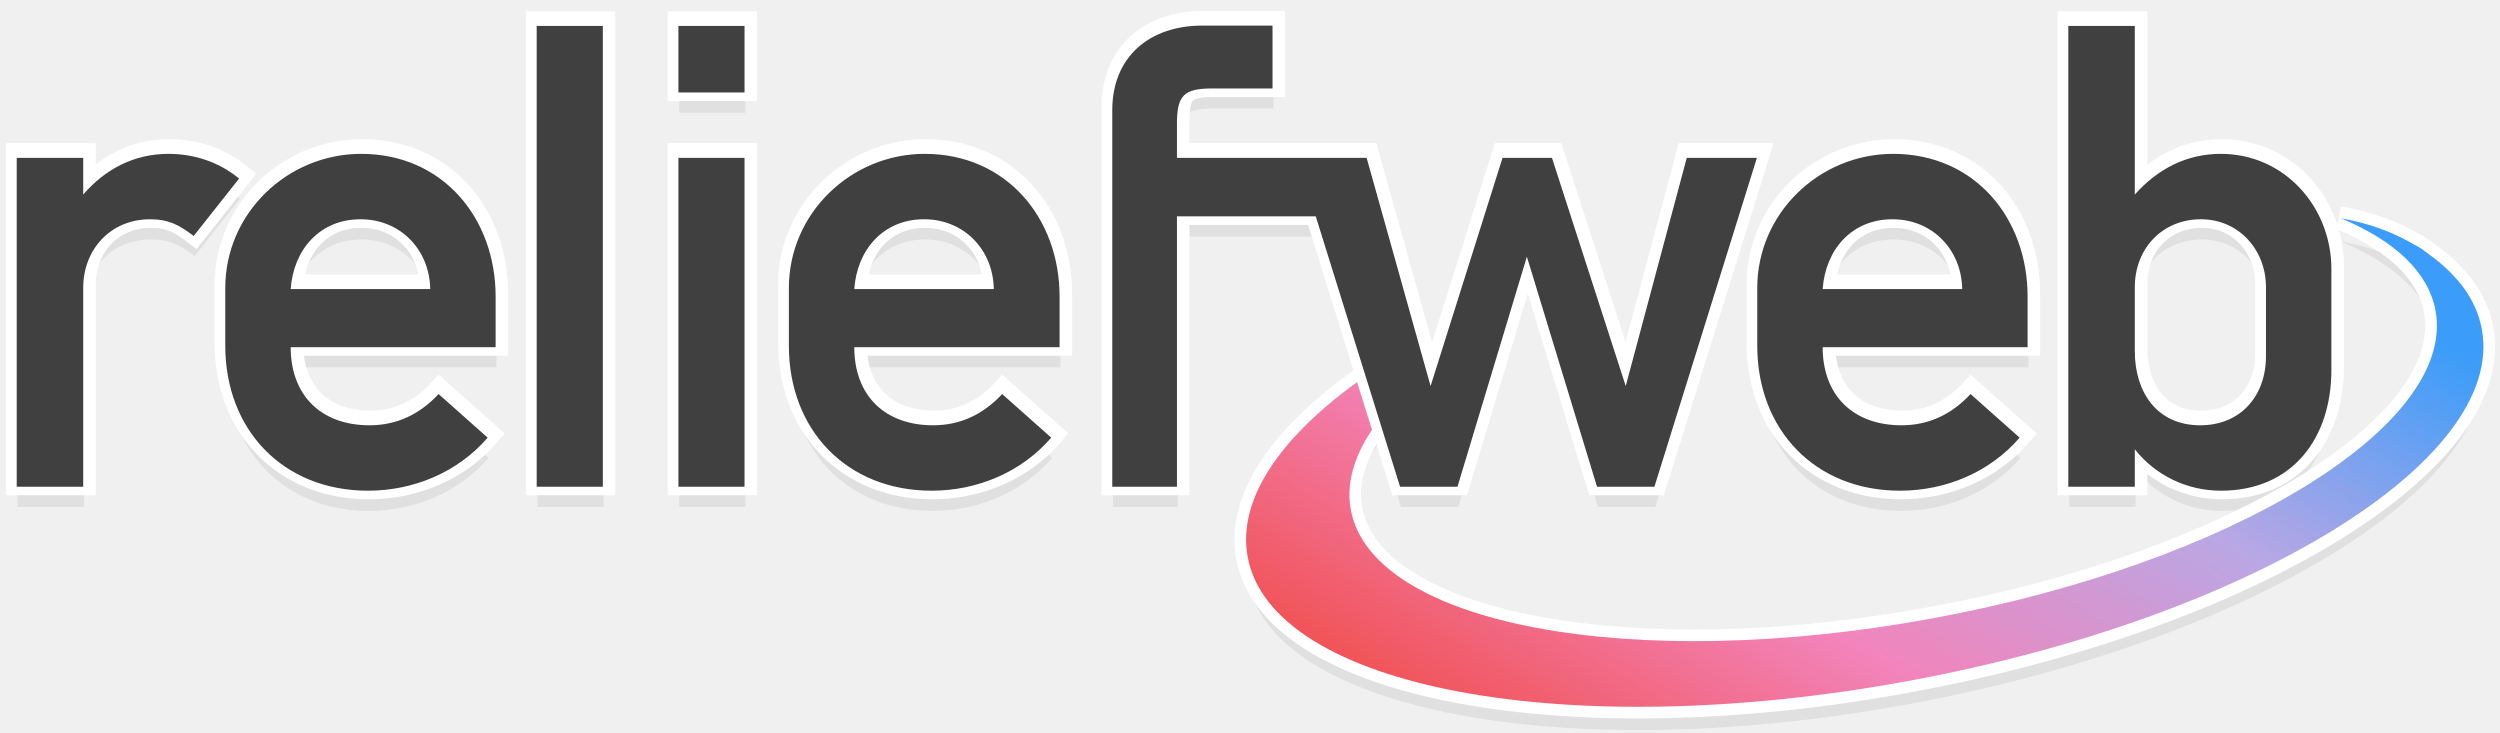
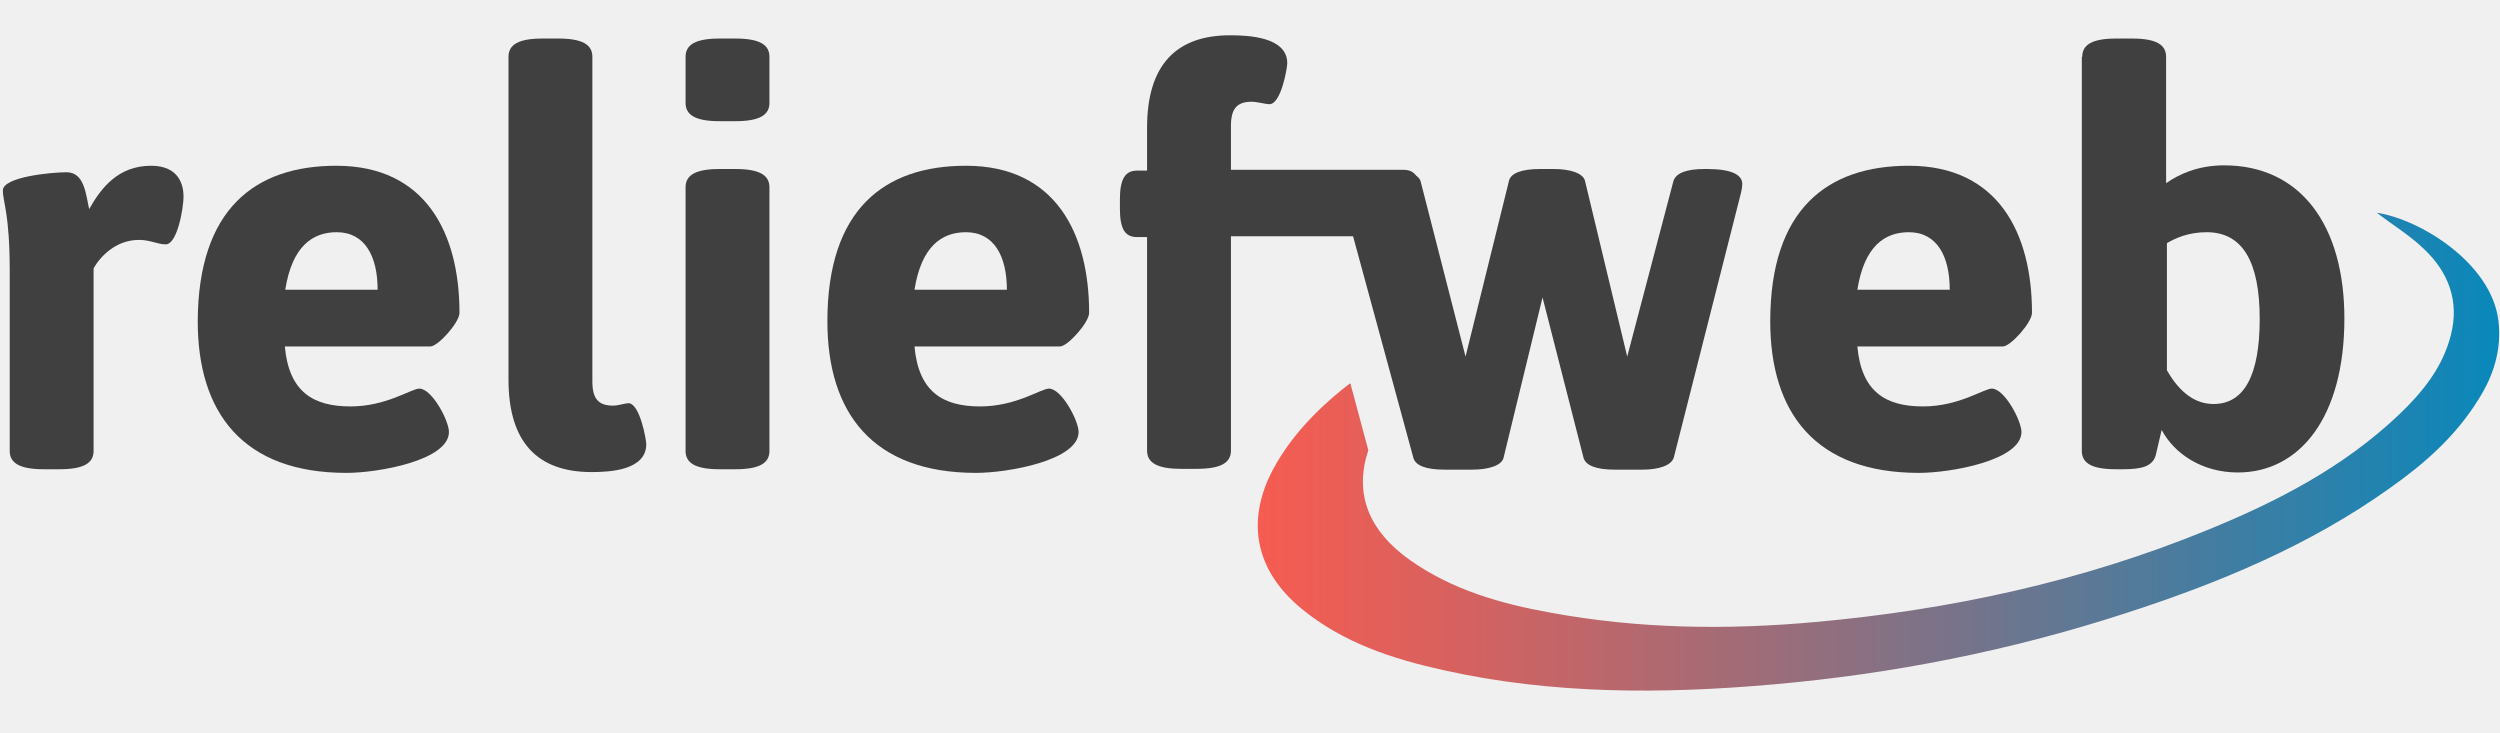
<svg xmlns="http://www.w3.org/2000/svg" width="215px" height="63px" viewBox="0 0 215 63" version="1.1">
  <defs>
-     <linearGradient x1="100.466%" y1="31.445%" x2="7.801%" y2="94.645%" id="linearGradient-1">
-       <stop stop-color="#3B9DF9" offset="0%" />
-       <stop stop-color="#B9A7E4" offset="33%" />
-       <stop stop-color="#F284BB" offset="66%" />
-       <stop stop-color="#F15050" offset="100%" />
+     <linearGradient x1="-0.027%" y1="50.057%" x2="100.006%" y2="50.057%" id="linearGradient-1">
+       <stop stop-color="#F65C51" offset="0%" />
+       <stop stop-color="#D9615E" offset="14.64%" />
+       <stop stop-color="#906F7F" offset="46.42%" />
+       <stop stop-color="#1C84B2" offset="92.62%" />
+       <stop stop-color="#0988BB" offset="100%" />
    </linearGradient>
  </defs>
  <g id="Page-1" stroke="none" stroke-width="1" fill="none" fill-rule="evenodd">
-     <g id="rd-logo" transform="translate(1, 1)">
-       <path d="M102.482,2.938 C97.969,2.938 94.732,5.587 94.732,10.219 L94.732,42.594 L100.294,42.594 L100.294,19.344 L112.232,19.344 L119.482,42.594 L124.419,42.594 L130.388,22.812 L136.419,42.594 L141.357,42.594 L150.169,14.312 L144.138,14.312 L138.888,33.938 L132.544,14.312 L128.294,14.312 L122.107,33.938 L116.607,14.312 L100.294,14.312 C100.294,13.303 100.294,12.384 100.294,11.375 C100.294,8.94 100.891,8.344 103.326,8.344 L108.513,8.344 L108.513,2.938 L102.482,2.938 L102.482,2.938 Z M45.232,2.969 L45.232,42.594 L50.919,42.594 L50.919,2.969 L45.232,2.969 L45.232,2.969 Z M57.419,2.969 L57.419,8.687 L63.107,8.687 L63.107,2.969 L57.419,2.969 L57.419,2.969 Z M176.951,2.969 L176.951,42.594 L182.669,42.594 L182.669,39.375 C184.451,41.631 187.166,42.937 190.076,42.937 C196.251,42.937 199.576,38.382 199.576,32.562 L199.576,23.875 C199.576,18.531 195.539,13.969 190.076,13.969 C187.107,13.969 184.629,15.272 182.669,17.469 L182.669,2.969 L176.951,2.969 L176.951,2.969 Z M13.576,13.969 C10.607,13.969 8.132,15.272 6.232,17.469 L6.232,14.312 L0.513,14.312 L0.513,42.594 L6.232,42.594 L6.232,25.5 C6.232,22.175 8.597,19.594 11.982,19.594 C13.585,19.594 14.485,20.081 15.732,21.031 L19.638,16.094 C17.916,14.669 15.773,13.969 13.576,13.969 L13.576,13.969 Z M30.138,13.969 C23.785,13.969 18.451,19.087 18.451,25.5 L18.451,30.469 C18.451,37.713 23.428,42.937 30.732,42.937 C34.651,42.937 38.46,41.344 41.013,38.375 L36.794,34.625 C35.191,36.347 33.232,37.312 30.857,37.312 C26.7,37.312 24.076,34.75 24.076,30.594 L41.701,30.594 L41.701,26.25 C41.701,19.481 37.145,13.969 30.138,13.969 L30.138,13.969 Z M78.607,13.969 C72.253,13.969 66.919,19.087 66.919,25.5 L66.919,30.469 C66.919,37.713 71.897,42.937 79.201,42.937 C83.12,42.937 86.929,41.344 89.482,38.375 L85.263,34.625 C83.66,36.347 81.701,37.312 79.326,37.312 C75.169,37.312 72.544,34.75 72.544,30.594 L90.201,30.594 L90.201,26.25 C90.201,19.481 85.614,13.969 78.607,13.969 L78.607,13.969 Z M161.888,13.969 C155.535,13.969 150.201,19.087 150.201,25.5 L150.201,30.469 C150.201,37.713 155.178,42.937 162.482,42.937 C166.401,42.937 170.21,41.344 172.763,38.375 L168.544,34.625 C166.941,36.347 164.982,37.312 162.607,37.312 C158.45,37.312 155.826,34.75 155.826,30.594 L173.451,30.594 L173.451,26.25 C173.451,19.481 168.895,13.969 161.888,13.969 L161.888,13.969 Z M57.419,14.312 L57.419,42.594 L63.107,42.594 L63.107,14.312 L57.419,14.312 L57.419,14.312 Z M30.076,19.594 C33.52,19.594 36.016,22.209 36.076,25.594 L24.076,25.594 C24.313,22.209 26.572,19.594 30.076,19.594 L30.076,19.594 Z M78.544,19.594 C81.988,19.594 84.485,22.209 84.544,25.594 L72.544,25.594 C72.782,22.209 75.041,19.594 78.544,19.594 L78.544,19.594 Z M161.826,19.594 C165.27,19.594 167.766,22.209 167.826,25.594 L155.826,25.594 C156.063,22.209 158.322,19.594 161.826,19.594 L161.826,19.594 Z M188.357,19.594 C191.623,19.594 193.951,22.231 193.951,25.437 L193.951,31.375 C193.951,34.76 191.798,37.312 188.294,37.312 C184.553,37.312 182.669,34.441 182.669,30.937 L182.669,25.437 C182.669,22.112 185.032,19.594 188.357,19.594 L188.357,19.594 Z" id="path3250" fill="#E0E0E0" />
-       <g id="g6112" transform="translate(105, 17)">
-         <path d="M95.324,2.774 C99.917,4.689 102.841,7.387 103.454,10.712 C105.28,20.611 85.898,32.455 60.137,37.19 C34.376,41.926 11.994,37.739 10.169,27.839 C9.661,25.089 10.803,22.179 13.253,19.324 L11.679,16.174 C4.344,21.234 0.363,26.792 1.299,31.888 C3.377,43.191 28.829,47.964 58.145,42.557 C87.461,37.15 109.517,23.622 107.439,12.318 C107.191,10.971 106.614,9.713 105.736,8.559 C105.569,8.339 105.378,8.128 105.19,7.916 C105.18,7.905 105.167,7.894 105.158,7.884 C104.955,7.666 104.744,7.429 104.515,7.209 C104.033,6.747 103.492,6.306 102.876,5.859 C102.678,5.715 102.479,5.549 102.266,5.409 C102.154,5.336 102.027,5.257 101.912,5.184 C101.833,5.136 101.736,5.104 101.655,5.056 C100.012,4.083 97.954,3.232 95.325,2.774 L95.324,2.774 Z" id="path5836" fill="#E0E0E0" />
-         <path d="M95.324,0.774 C99.917,2.689 102.841,5.387 103.454,8.712 C105.28,18.611 85.898,30.455 60.137,35.19 C34.376,39.926 11.994,35.739 10.169,25.839 C9.661,23.089 10.803,20.179 13.253,17.324 L11.679,14.174 C4.344,19.234 0.363,24.792 1.299,29.888 C3.377,41.191 28.829,45.964 58.145,40.557 C87.461,35.15 109.517,21.622 107.439,10.318 C107.191,8.971 106.614,7.713 105.736,6.559 C105.569,6.339 105.378,6.128 105.19,5.916 C105.18,5.905 105.167,5.894 105.158,5.884 C104.955,5.666 104.744,5.429 104.515,5.209 C104.033,4.747 103.492,4.306 102.876,3.859 C102.678,3.715 102.479,3.549 102.266,3.409 C102.154,3.336 102.027,3.257 101.912,3.184 C101.833,3.136 101.736,3.104 101.655,3.056 C100.012,2.083 97.954,1.232 95.325,0.774 L95.324,0.774 Z" id="path5265" stroke="#FFFFFF" stroke-width="2" fill="#FFFFFF" />
-         <g id="g4987-2-2" transform="translate(0.465, 0.17274)" fill="url(#linearGradient-1)">
-           <path d="M94.859,0.602 C99.452,2.517 102.376,5.215 102.989,8.539 C104.815,18.439 85.433,30.282 59.672,35.017 C33.911,39.753 11.529,35.566 9.704,25.666 C9.196,22.917 10.338,20.006 12.788,17.151 L11.214,14.002 C3.878,19.061 -0.102,24.619 0.834,29.715 C2.912,41.019 28.364,45.791 57.68,40.384 C86.996,34.977 109.052,21.449 106.974,10.146 C106.726,8.798 106.149,7.541 105.271,6.386 C105.104,6.167 104.913,5.955 104.725,5.743 C104.715,5.733 104.702,5.722 104.693,5.711 C104.49,5.493 104.279,5.256 104.05,5.036 C103.568,4.574 103.026,4.133 102.411,3.687 C102.213,3.543 102.014,3.377 101.8,3.237 C101.689,3.163 101.562,3.084 101.447,3.012 C101.368,2.963 101.271,2.931 101.19,2.883 C99.547,1.91 97.489,1.059 94.859,0.602 L94.859,0.602 Z" id="path4933-0-6" />
+     <g id="Artboard" fill-rule="nonzero">
+       <g id="ReliefWeb-logo-2017-03-web" transform="translate(0, 3)">
+         <g id="Group" fill="#404040">
+           <path d="M0.836,20.28 C0.836,15.367 0.244,14.356 0.244,13.381 C0.244,12.196 4.495,11.813 5.715,11.813 C7.283,11.813 7.387,13.764 7.666,14.984 C8.711,13.137 10.175,11.255 12.997,11.255 C15.402,11.255 15.785,12.928 15.785,13.903 C15.785,14.844 15.262,18.015 14.252,18.015 C13.555,18.015 12.928,17.632 11.952,17.632 C9.931,17.632 8.607,19.095 8.049,20.071 L8.049,35.787 C8.049,36.832 7.178,37.355 5.122,37.355 L3.763,37.355 C1.707,37.355 0.836,36.832 0.836,35.787 L0.836,20.28 L0.836,20.28 Z" id="Shape" />
+           <path d="M28.922,11.255 C36.623,11.255 39.515,17.074 39.515,23.904 C39.515,24.74 37.668,26.796 37.006,26.796 L24.497,26.796 C24.845,30.699 26.936,31.953 30.142,31.953 C33.243,31.953 35.368,30.42 36.065,30.42 C37.145,30.42 38.609,33.173 38.609,34.149 C38.609,36.588 32.546,37.668 29.793,37.668 C20.907,37.668 17.005,32.511 17.005,24.636 C17.04,14.984 21.918,11.255 28.922,11.255 Z M32.476,21.918 C32.476,19.061 31.396,16.97 28.957,16.97 C26.901,16.97 25.124,18.155 24.531,21.918 L32.476,21.918 Z" id="Shape" />
+           <path d="M43.731,1.882 C43.731,0.836 44.602,0.314 46.658,0.314 L48.017,0.314 C50.073,0.314 50.944,0.836 50.944,1.882 L50.944,29.793 C50.944,31.257 51.432,31.884 52.722,31.884 C53.175,31.884 53.767,31.675 54.046,31.675 C55.021,31.675 55.579,34.811 55.579,35.194 C55.579,37.459 52.408,37.598 50.875,37.598 C46.275,37.598 43.731,35.09 43.731,29.654 L43.731,1.882 L43.731,1.882 Z" id="Shape" />
+           <path d="M58.959,5.854 L58.959,1.882 C58.959,0.836 59.83,0.314 61.886,0.314 L63.245,0.314 C65.301,0.314 66.172,0.836 66.172,1.882 L66.172,5.854 C66.172,6.899 65.301,7.422 63.245,7.422 L61.886,7.422 C59.83,7.422 58.959,6.899 58.959,5.854 Z M58.959,13.102 C58.959,12.057 59.83,11.534 61.886,11.534 L63.245,11.534 C65.301,11.534 66.172,12.057 66.172,13.102 L66.172,35.787 C66.172,36.832 65.301,37.355 63.245,37.355 L61.886,37.355 C59.83,37.355 58.959,36.832 58.959,35.787 L58.959,13.102 Z" id="Shape" />
+           <path d="M83.072,11.255 C90.773,11.255 93.665,17.074 93.665,23.904 C93.665,24.74 91.818,26.796 91.156,26.796 L78.647,26.796 C78.995,30.699 81.086,31.953 84.292,31.953 C87.393,31.953 89.519,30.42 90.215,30.42 C91.296,30.42 92.759,33.173 92.759,34.149 C92.759,36.588 86.696,37.668 83.943,37.668 C75.058,37.668 71.155,32.511 71.155,24.636 C71.155,14.984 76.068,11.255 83.072,11.255 Z M86.592,21.918 C86.592,19.061 85.511,16.97 83.072,16.97 C81.016,16.97 79.239,18.155 78.647,21.918 L86.592,21.918 Z" id="Shape" />
+           <path d="M98.648,17.388 L97.777,17.388 C96.732,17.388 96.313,16.656 96.313,14.949 L96.313,14.113 C96.313,12.405 96.766,11.673 97.777,11.673 L98.648,11.673 L98.648,7.98 C98.648,2.544 101.192,0.035 105.791,0.035 C107.36,0.035 110.705,0.174 110.705,2.439 C110.705,2.823 110.182,5.959 109.172,5.959 C108.823,5.959 108.126,5.75 107.638,5.75 C106.349,5.75 105.861,6.377 105.861,7.84 L105.861,11.604 L120.705,11.604 C121.751,11.604 122.169,12.335 122.169,14.043 L122.169,14.879 C122.169,16.587 121.716,17.318 120.705,17.318 L105.861,17.318 L105.861,35.752 C105.861,36.797 104.99,37.32 102.934,37.32 L101.575,37.32 C99.519,37.32 98.648,36.797 98.648,35.752 L98.648,17.388 L98.648,17.388 Z" id="Shape" />
+           <path d="M115.339,13.555 C115.235,13.276 115.235,13.032 115.235,12.823 C115.235,12.057 116.524,12.057 118.615,12.057 L119.312,11.638 C120.601,11.569 121.96,11.882 122.169,12.579 L126.037,27.667 L129.765,12.579 C129.905,11.882 130.88,11.534 132.448,11.534 L133.633,11.534 C134.992,11.534 136.177,11.882 136.316,12.579 L139.94,27.667 L143.913,12.579 C144.122,11.882 145.028,11.534 146.596,11.534 L146.805,11.534 C148.896,11.534 149.836,12.022 149.836,12.823 C149.836,13.032 149.802,13.276 149.732,13.555 L143.948,36.344 C143.738,37.041 142.623,37.389 141.264,37.389 L138.86,37.389 C137.292,37.389 136.351,37.041 136.177,36.344 L132.658,22.58 L129.312,36.344 C129.173,37.041 127.988,37.389 126.629,37.389 L124.225,37.389 C122.622,37.389 121.716,37.041 121.542,36.344 L115.339,13.555 Z" id="Shape" />
+           <path d="M164.158,11.255 C171.859,11.255 174.751,17.074 174.751,23.904 C174.751,24.74 172.904,26.796 172.242,26.796 L159.733,26.796 C160.081,30.699 162.172,31.953 165.378,31.953 C168.479,31.953 170.604,30.42 171.301,30.42 C172.382,30.42 173.845,33.173 173.845,34.149 C173.845,36.588 167.782,37.668 165.029,37.668 C156.143,37.668 152.241,32.511 152.241,24.636 C152.241,14.984 157.154,11.255 164.158,11.255 Z M167.677,21.918 C167.677,19.061 166.597,16.97 164.158,16.97 C162.102,16.97 160.325,18.155 159.733,21.918 L167.677,21.918 Z" id="Shape" />
+           <path d="M179.072,1.882 C179.072,0.836 179.943,0.314 181.999,0.314 L183.358,0.314 C185.414,0.314 186.285,0.836 186.285,1.882 L186.285,12.754 C187.33,12.022 188.968,11.22 191.268,11.22 C197.889,11.22 201.617,16.412 201.617,24.392 C201.617,32.929 197.749,37.633 192.453,37.633 C189.421,37.633 187.017,36.065 185.902,33.975 L185.414,36.065 C185.17,37.145 184.125,37.355 182.557,37.355 L181.964,37.355 C179.908,37.355 179.037,36.832 179.037,35.787 L179.037,1.882 L179.072,1.882 Z M190.362,31.744 C193.045,31.744 194.334,29.201 194.334,24.427 C194.334,19.514 192.871,16.97 189.77,16.97 C188.236,16.97 187.121,17.458 186.355,17.911 L186.355,28.852 C187.226,30.351 188.48,31.744 190.362,31.744 Z" id="Shape" />
        </g>
+         <path d="M214.858,24.531 C214.231,19.618 208.133,15.855 204.405,15.297 C205.764,16.343 207.262,17.249 208.482,18.433 C210.572,20.42 211.513,22.894 210.782,25.786 C210.085,28.573 208.342,30.734 206.286,32.685 C201.547,37.18 195.833,40.142 189.839,42.581 C179.037,47.007 167.747,49.446 156.143,50.491 C148.512,51.188 140.916,51.084 133.354,49.69 C129.068,48.923 124.922,47.739 121.298,45.195 C117.639,42.616 116.454,39.41 117.674,35.717 L116.141,30.002 L116.106,29.967 C114.503,31.187 111.367,33.8 109.45,37.424 C107.116,41.885 107.987,46.101 111.924,49.341 C115.479,52.269 119.73,53.662 124.155,54.638 C133.529,56.729 143.007,56.694 152.52,55.858 C162.799,54.952 172.835,52.965 182.626,49.794 C190.745,47.181 198.586,43.94 205.555,38.957 C208.517,36.867 211.2,34.497 213.116,31.396 C214.44,29.34 215.172,27.075 214.858,24.531 Z" id="Shape" fill="url(#linearGradient-1)" />
      </g>
-       <path d="M102.482,0.938 C97.969,0.938 94.732,3.587 94.732,8.219 L94.732,40.594 L100.294,40.594 L100.294,17.344 L112.232,17.344 L119.482,40.594 L124.419,40.594 L130.388,20.812 L136.419,40.594 L141.357,40.594 L150.169,12.312 L144.138,12.312 L138.888,31.938 L132.544,12.312 L128.294,12.312 L122.107,31.938 L116.607,12.312 L100.294,12.312 C100.294,11.303 100.294,10.384 100.294,9.375 C100.294,6.94 100.891,6.344 103.326,6.344 L108.513,6.344 L108.513,0.938 L102.482,0.938 L102.482,0.938 Z M45.232,0.969 L45.232,40.594 L50.919,40.594 L50.919,0.969 L45.232,0.969 L45.232,0.969 Z M57.419,0.969 L57.419,6.687 L63.107,6.687 L63.107,0.969 L57.419,0.969 L57.419,0.969 Z M176.951,0.969 L176.951,40.594 L182.669,40.594 L182.669,37.375 C184.451,39.631 187.166,40.937 190.076,40.937 C196.251,40.937 199.576,36.382 199.576,30.562 L199.576,21.875 C199.576,16.531 195.539,11.969 190.076,11.969 C187.107,11.969 184.629,13.272 182.669,15.469 L182.669,0.969 L176.951,0.969 L176.951,0.969 Z M13.576,11.969 C10.607,11.969 8.132,13.272 6.232,15.469 L6.232,12.312 L0.513,12.312 L0.513,40.594 L6.232,40.594 L6.232,23.5 C6.232,20.175 8.597,17.594 11.982,17.594 C13.585,17.594 14.485,18.081 15.732,19.031 L19.638,14.094 C17.916,12.669 15.773,11.969 13.576,11.969 L13.576,11.969 Z M30.138,11.969 C23.785,11.969 18.451,17.087 18.451,23.5 L18.451,28.469 C18.451,35.713 23.428,40.937 30.732,40.937 C34.651,40.937 38.46,39.344 41.013,36.375 L36.794,32.625 C35.191,34.347 33.232,35.312 30.857,35.312 C26.7,35.312 24.076,32.75 24.076,28.594 L41.701,28.594 L41.701,24.25 C41.701,17.481 37.145,11.969 30.138,11.969 L30.138,11.969 Z M78.607,11.969 C72.253,11.969 66.919,17.087 66.919,23.5 L66.919,28.469 C66.919,35.713 71.897,40.937 79.201,40.937 C83.12,40.937 86.929,39.344 89.482,36.375 L85.263,32.625 C83.66,34.347 81.701,35.312 79.326,35.312 C75.169,35.312 72.544,32.75 72.544,28.594 L90.201,28.594 L90.201,24.25 C90.201,17.481 85.614,11.969 78.607,11.969 L78.607,11.969 Z M161.888,11.969 C155.535,11.969 150.201,17.087 150.201,23.5 L150.201,28.469 C150.201,35.713 155.178,40.937 162.482,40.937 C166.401,40.937 170.21,39.344 172.763,36.375 L168.544,32.625 C166.941,34.347 164.982,35.312 162.607,35.312 C158.45,35.312 155.826,32.75 155.826,28.594 L173.451,28.594 L173.451,24.25 C173.451,17.481 168.895,11.969 161.888,11.969 L161.888,11.969 Z M57.419,12.312 L57.419,40.594 L63.107,40.594 L63.107,12.312 L57.419,12.312 L57.419,12.312 Z M30.076,17.594 C33.52,17.594 36.016,20.209 36.076,23.594 L24.076,23.594 C24.313,20.209 26.572,17.594 30.076,17.594 L30.076,17.594 Z M78.544,17.594 C81.988,17.594 84.485,20.209 84.544,23.594 L72.544,23.594 C72.782,20.209 75.041,17.594 78.544,17.594 L78.544,17.594 Z M161.826,17.594 C165.27,17.594 167.766,20.209 167.826,23.594 L155.826,23.594 C156.063,20.209 158.322,17.594 161.826,17.594 L161.826,17.594 Z M188.357,17.594 C191.623,17.594 193.951,20.231 193.951,23.437 L193.951,29.375 C193.951,32.76 191.798,35.312 188.294,35.312 C184.553,35.312 182.669,32.441 182.669,28.937 L182.669,23.437 C182.669,20.112 185.032,17.594 188.357,17.594 L188.357,17.594 Z" id="path3266" stroke="#FFFFFF" stroke-width="2" fill="#404040" />
-       <path d="M102.405,1.2 C97.892,1.2 94.655,3.85 94.655,8.482 L94.655,40.857 L100.218,40.857 L100.218,17.607 L112.155,17.607 L119.405,40.857 L124.343,40.857 L130.312,21.075 L136.343,40.857 L141.28,40.857 L150.093,12.575 L144.062,12.575 L138.812,32.2 L132.468,12.575 L128.218,12.575 L122.03,32.2 L116.53,12.575 L100.218,12.575 C100.218,11.566 100.218,10.647 100.218,9.638 C100.218,7.203 100.814,6.607 103.249,6.607 L108.437,6.607 L108.437,1.2 L102.405,1.2 L102.405,1.2 Z M45.155,1.232 L45.155,40.857 L50.843,40.857 L50.843,1.232 L45.155,1.232 L45.155,1.232 Z M57.343,1.232 L57.343,6.95 L63.03,6.95 L63.03,1.232 L57.343,1.232 L57.343,1.232 Z M176.874,1.232 L176.874,40.857 L182.593,40.857 L182.593,37.638 C184.374,39.894 187.089,41.2 189.999,41.2 C196.175,41.2 199.499,36.645 199.499,30.825 L199.499,22.138 C199.499,16.794 195.462,12.232 189.999,12.232 C187.03,12.232 184.552,13.535 182.593,15.732 L182.593,1.232 L176.874,1.232 L176.874,1.232 Z M13.499,12.232 C10.53,12.232 8.055,13.535 6.155,15.732 L6.155,12.575 L0.437,12.575 L0.437,40.857 L6.155,40.857 L6.155,23.763 C6.155,20.438 8.521,17.857 11.905,17.857 C13.509,17.857 14.408,18.344 15.655,19.294 L19.562,14.357 C17.84,12.932 15.696,12.232 13.499,12.232 L13.499,12.232 Z M30.062,12.232 C23.708,12.232 18.374,17.35 18.374,23.763 L18.374,28.732 C18.374,35.976 23.352,41.2 30.655,41.2 C34.574,41.2 38.383,39.607 40.937,36.638 L36.718,32.888 C35.115,34.61 33.155,35.575 30.78,35.575 C26.624,35.575 23.999,33.013 23.999,28.857 L41.624,28.857 L41.624,24.513 C41.624,17.744 37.068,12.232 30.062,12.232 L30.062,12.232 Z M78.53,12.232 C72.177,12.232 66.843,17.35 66.843,23.763 L66.843,28.732 C66.843,35.976 71.82,41.2 79.124,41.2 C83.043,41.2 86.852,39.607 89.405,36.638 L85.187,32.888 C83.583,34.61 81.624,35.575 79.249,35.575 C75.092,35.575 72.468,33.013 72.468,28.857 L90.124,28.857 L90.124,24.513 C90.124,17.744 85.537,12.232 78.53,12.232 L78.53,12.232 Z M161.812,12.232 C155.458,12.232 150.124,17.35 150.124,23.763 L150.124,28.732 C150.124,35.976 155.102,41.2 162.405,41.2 C166.324,41.2 170.133,39.607 172.687,36.638 L168.468,32.888 C166.865,34.61 164.905,35.575 162.53,35.575 C158.374,35.575 155.749,33.013 155.749,28.857 L173.374,28.857 L173.374,24.513 C173.374,17.744 168.818,12.232 161.812,12.232 L161.812,12.232 Z M57.343,12.575 L57.343,40.857 L63.03,40.857 L63.03,12.575 L57.343,12.575 L57.343,12.575 Z M29.999,17.857 C33.443,17.857 35.94,20.472 35.999,23.857 L23.999,23.857 C24.237,20.472 26.496,17.857 29.999,17.857 L29.999,17.857 Z M78.468,17.857 C81.912,17.857 84.408,20.472 84.468,23.857 L72.468,23.857 C72.705,20.472 74.964,17.857 78.468,17.857 L78.468,17.857 Z M161.749,17.857 C165.193,17.857 167.69,20.472 167.749,23.857 L155.749,23.857 C155.987,20.472 158.246,17.857 161.749,17.857 L161.749,17.857 Z M188.28,17.857 C191.546,17.857 193.874,20.494 193.874,23.7 L193.874,29.638 C193.874,33.023 191.721,35.575 188.218,35.575 C184.477,35.575 182.593,32.704 182.593,29.2 L182.593,23.7 C182.593,20.375 184.955,17.857 188.28,17.857 L188.28,17.857 Z" id="path3216-7-2" fill="#404040" />
    </g>
  </g>
</svg>
